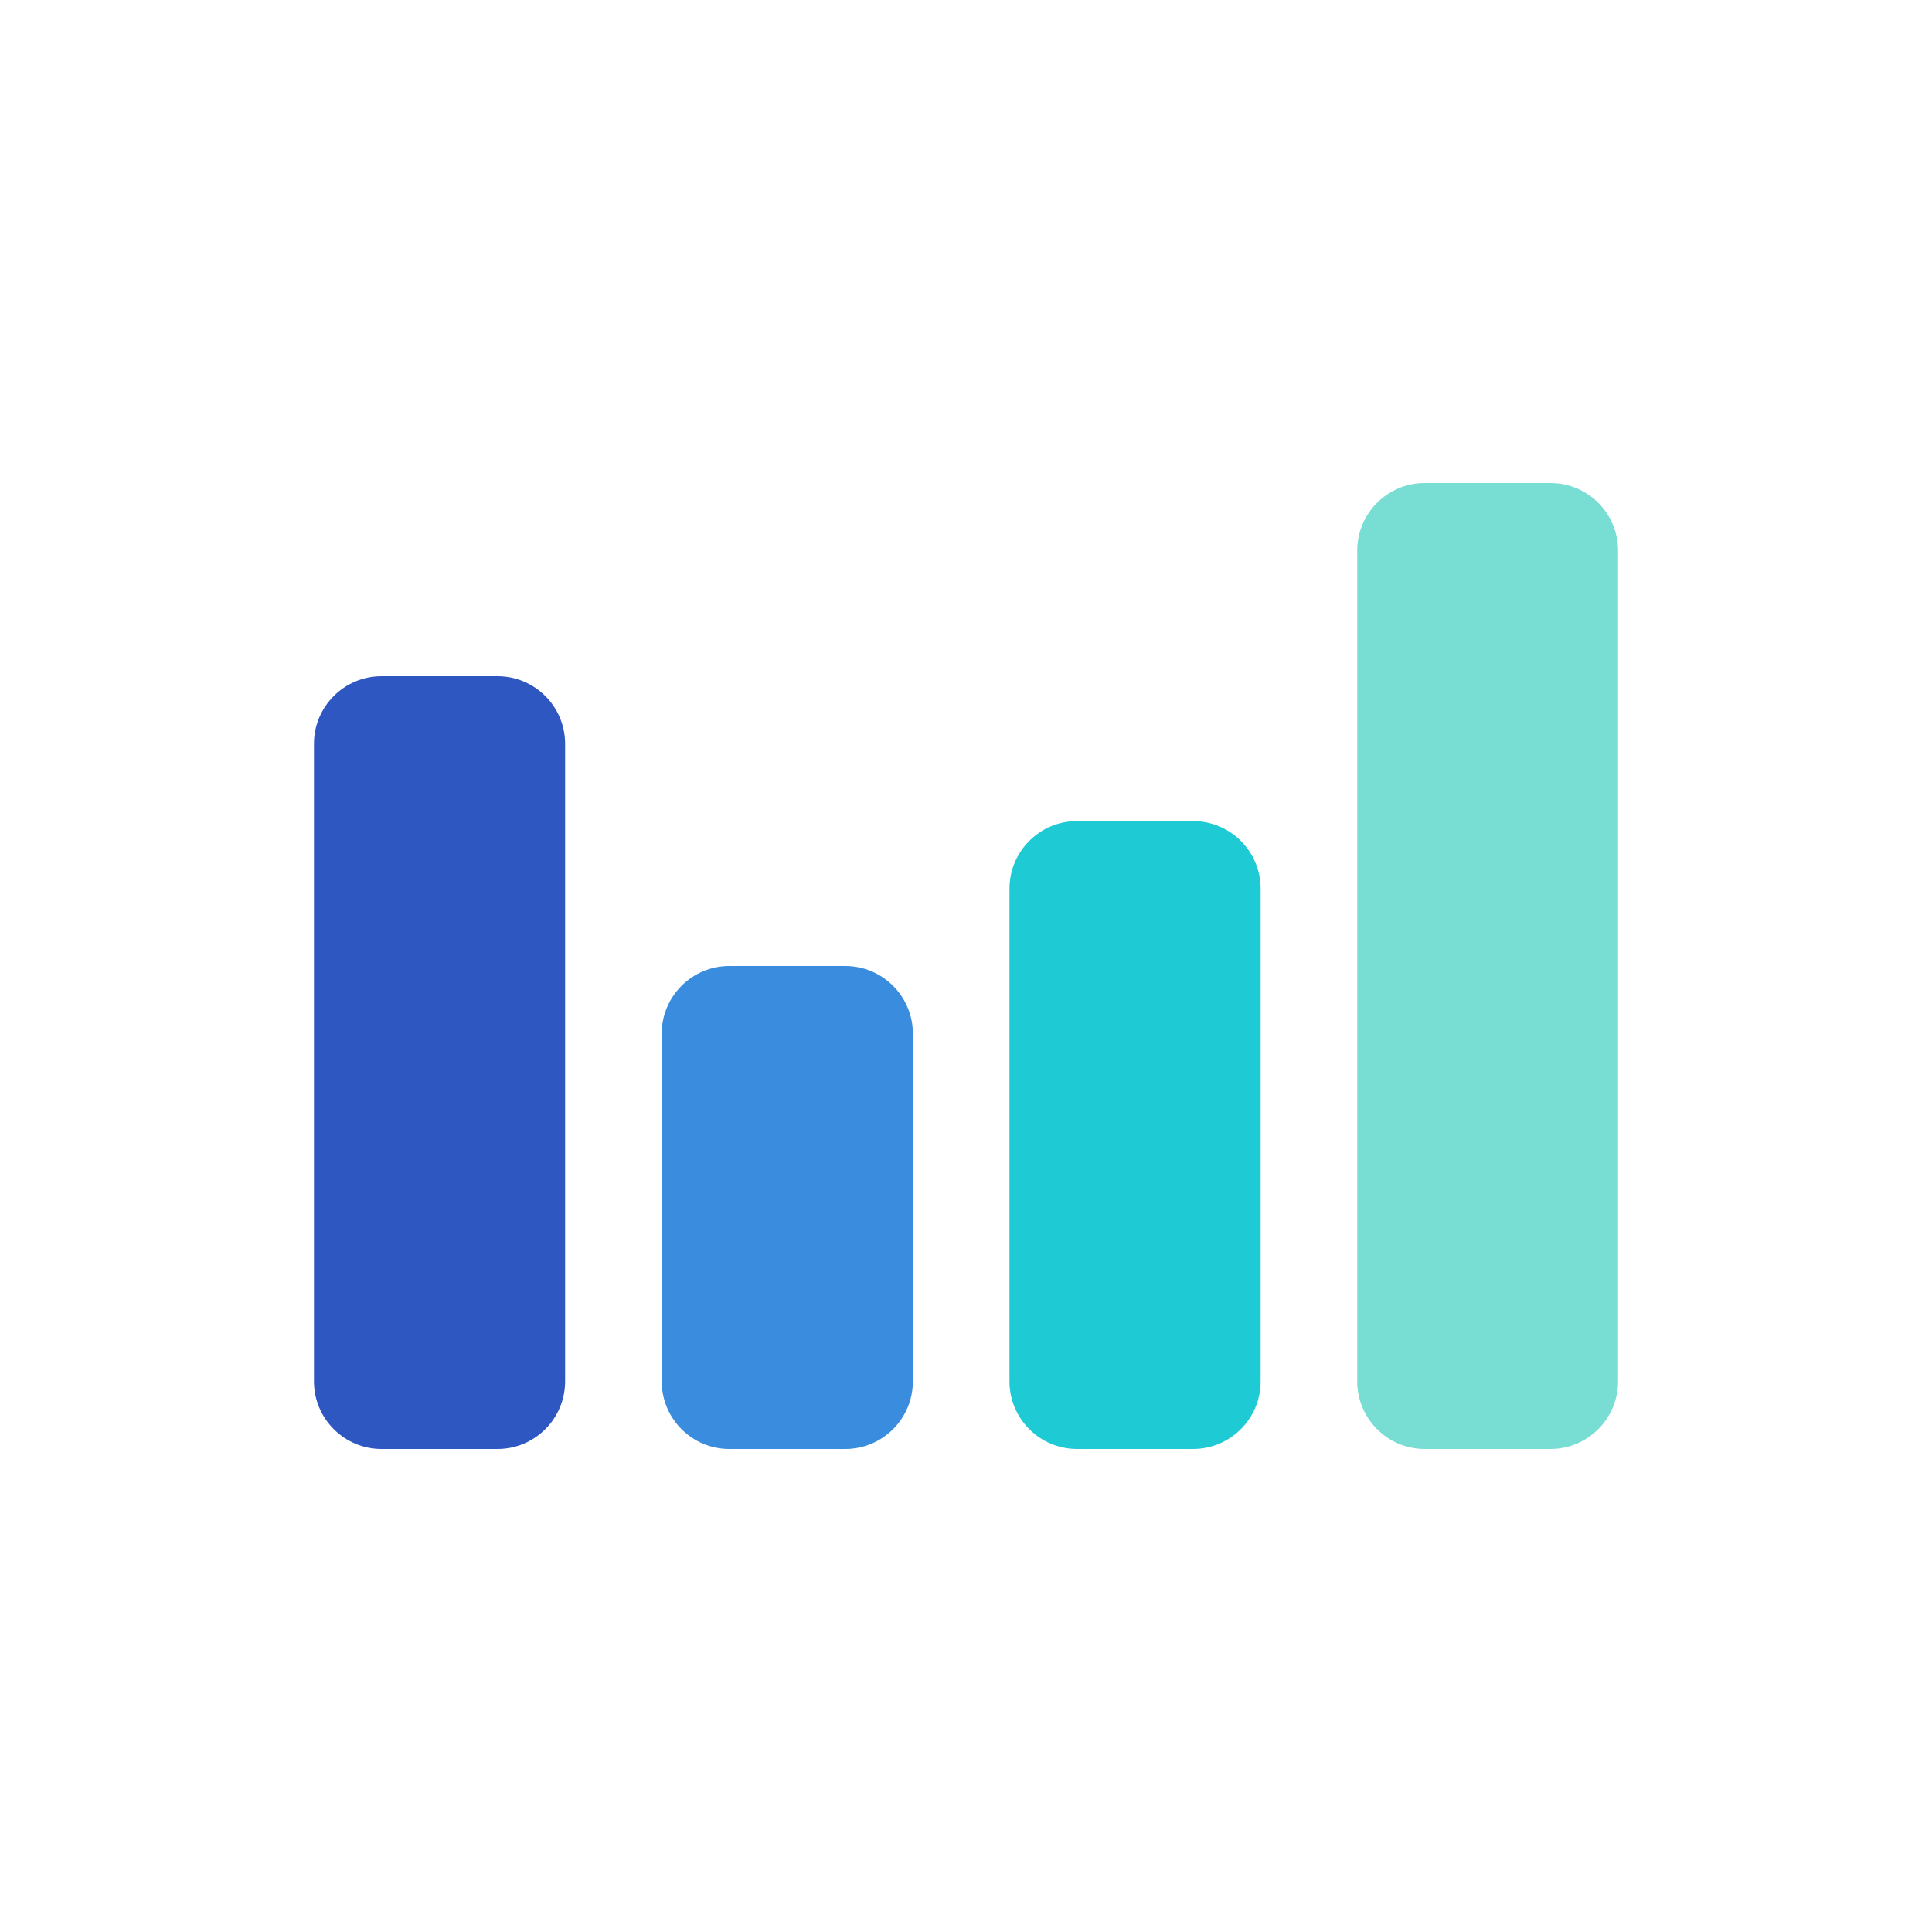
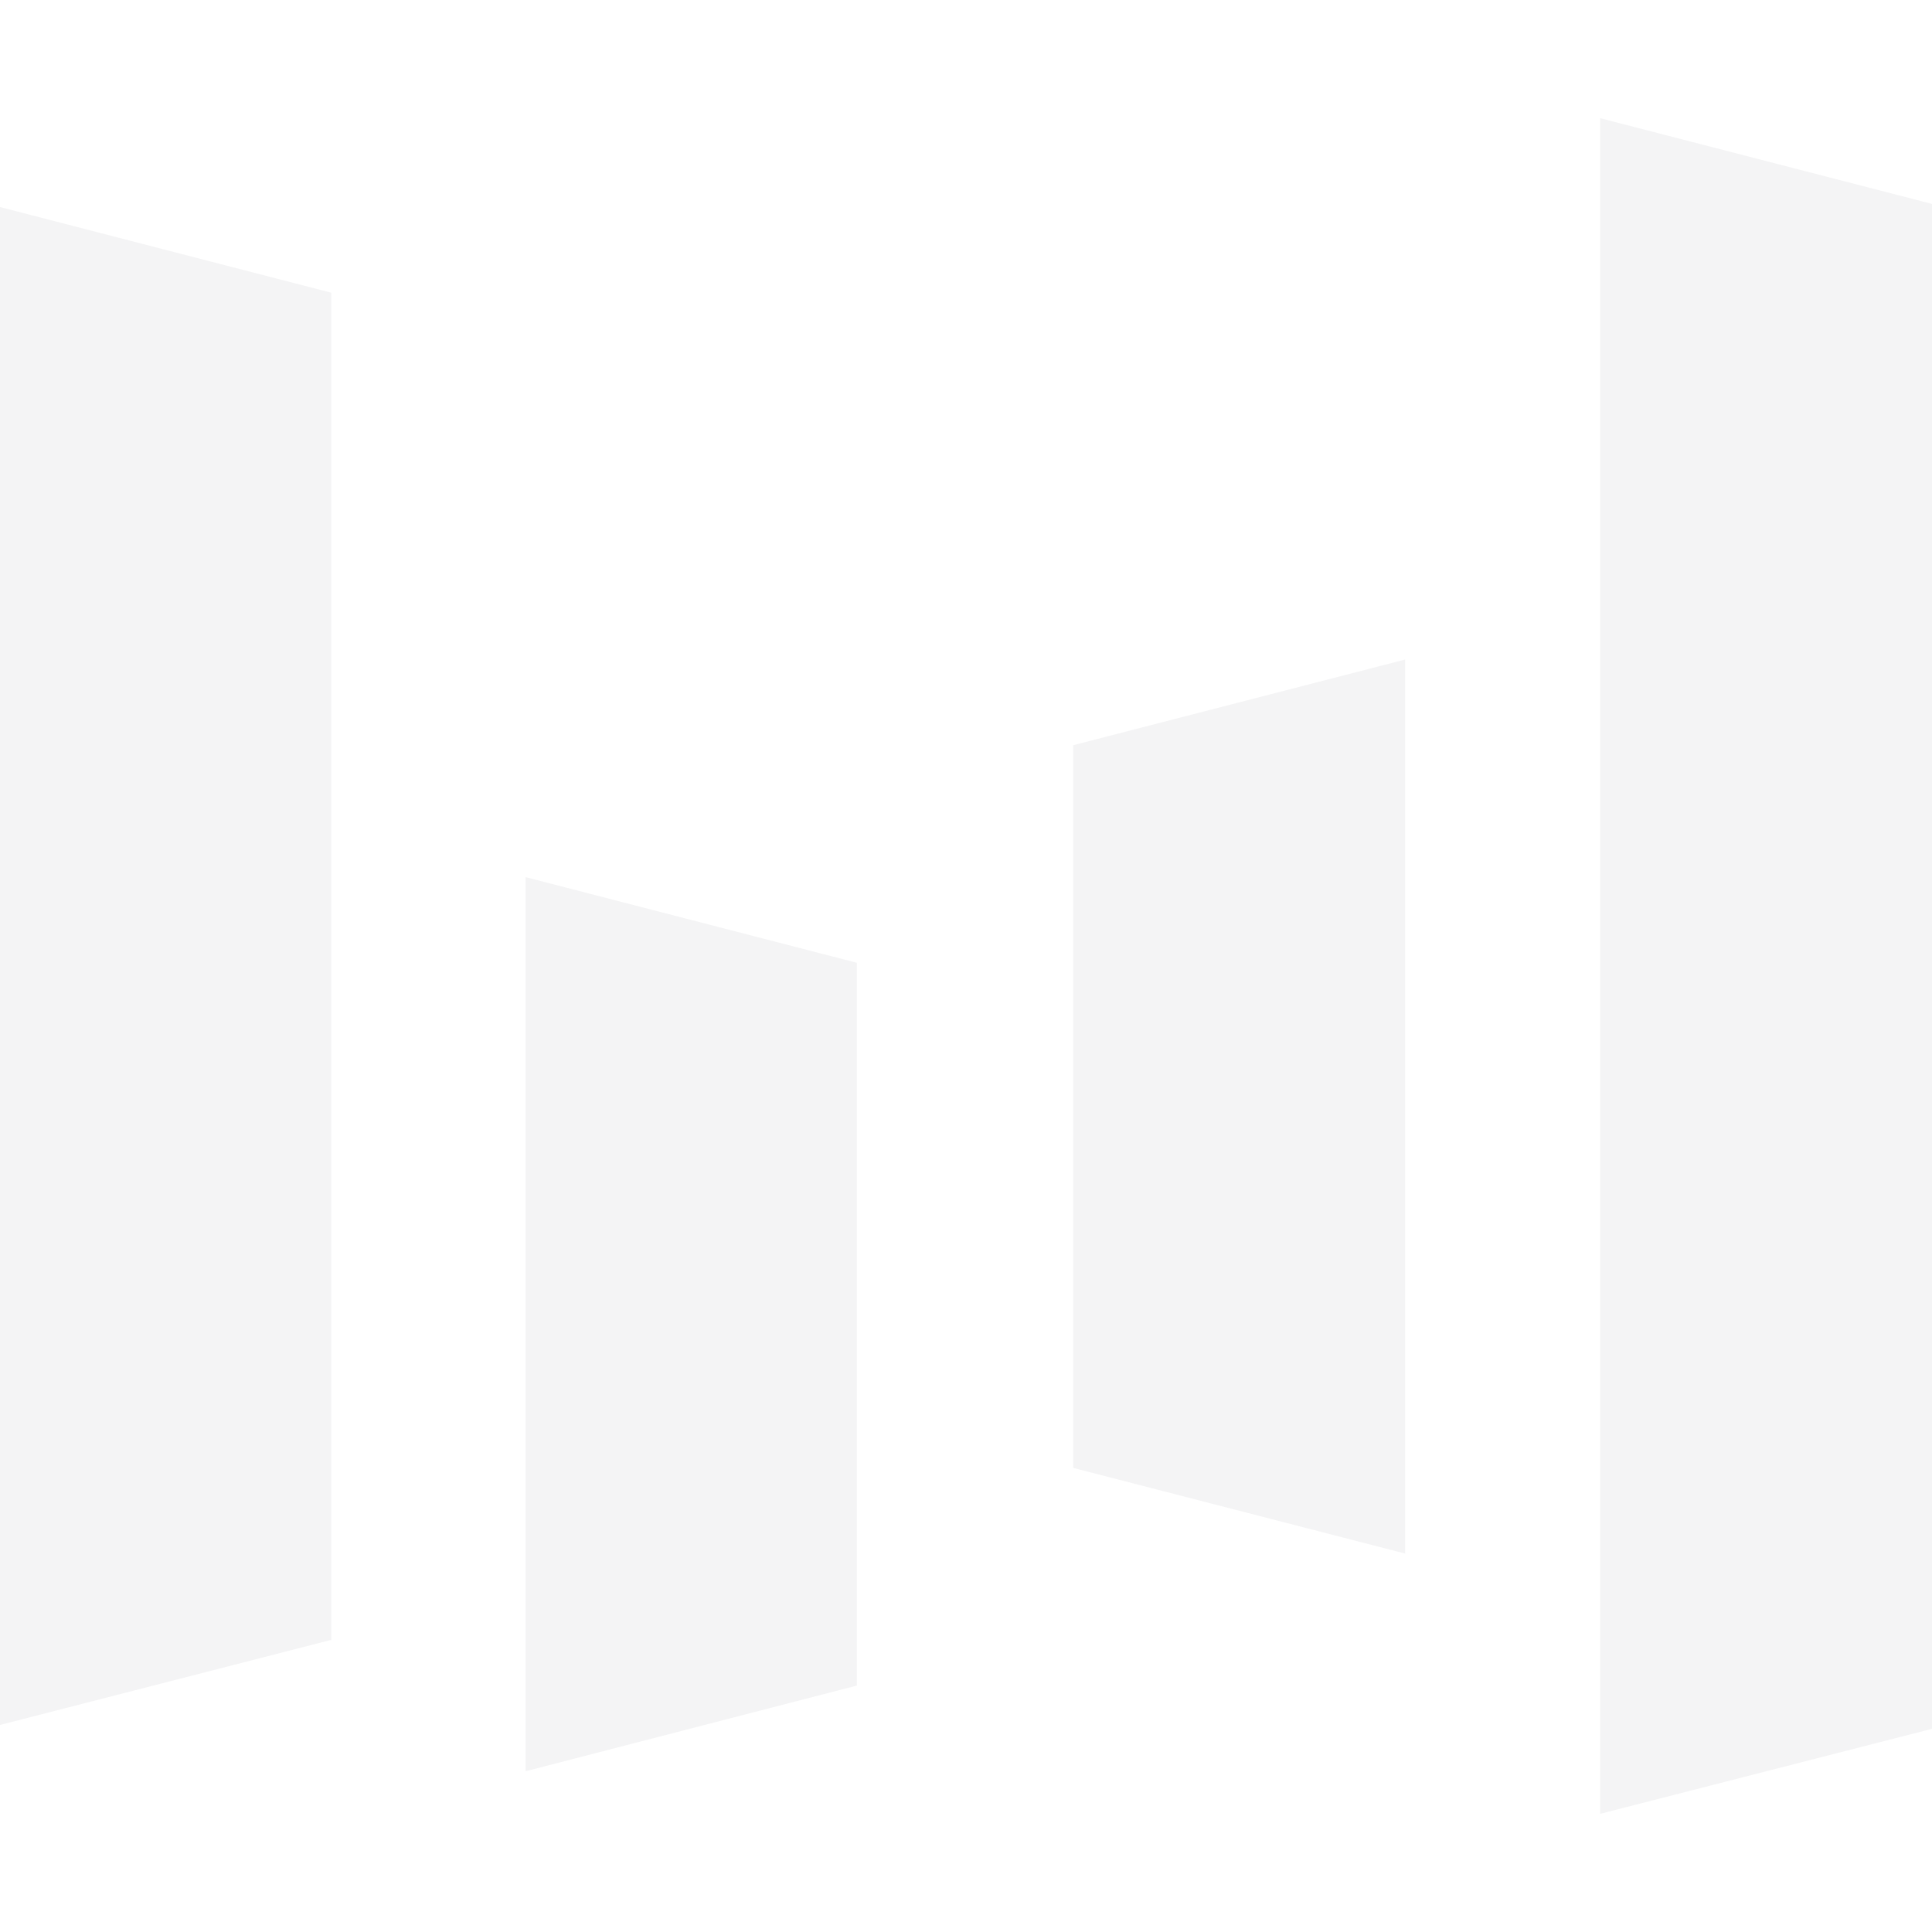
- <svg xmlns="http://www.w3.org/2000/svg" viewBox="0 0 40 40" role="img" aria-label="Seedance">
-   <rect x="6.5" y="14" width="5.2" height="16" rx="1.4" fill="#2F57C2" />
-   <rect x="13.7" y="20" width="5.2" height="10" rx="1.4" fill="#3A8DDE" />
-   <rect x="20.9" y="17" width="5.2" height="13" rx="1.4" fill="#1ECAD3" />
-   <rect x="28.1" y="10" width="5.4" height="20" rx="1.4" fill="#78DDD3" />
+ <svg xmlns="http://www.w3.org/2000/svg" viewBox="0 0 24 24" role="img">
+   <path fill="#F4F4F5" d="M19.877 1.468L24 2.533v18.943l-4.123 1.056V1.468zm-13.348 9.428l4.115 1.064v8.979l-4.115 1.064v-11.107zM0 2.572l4.115 1.064v16.735L0 21.428V2.572zm17.455 5.62v11.107l-4.123-1.064V9.257l4.123-1.064z" />
</svg>
